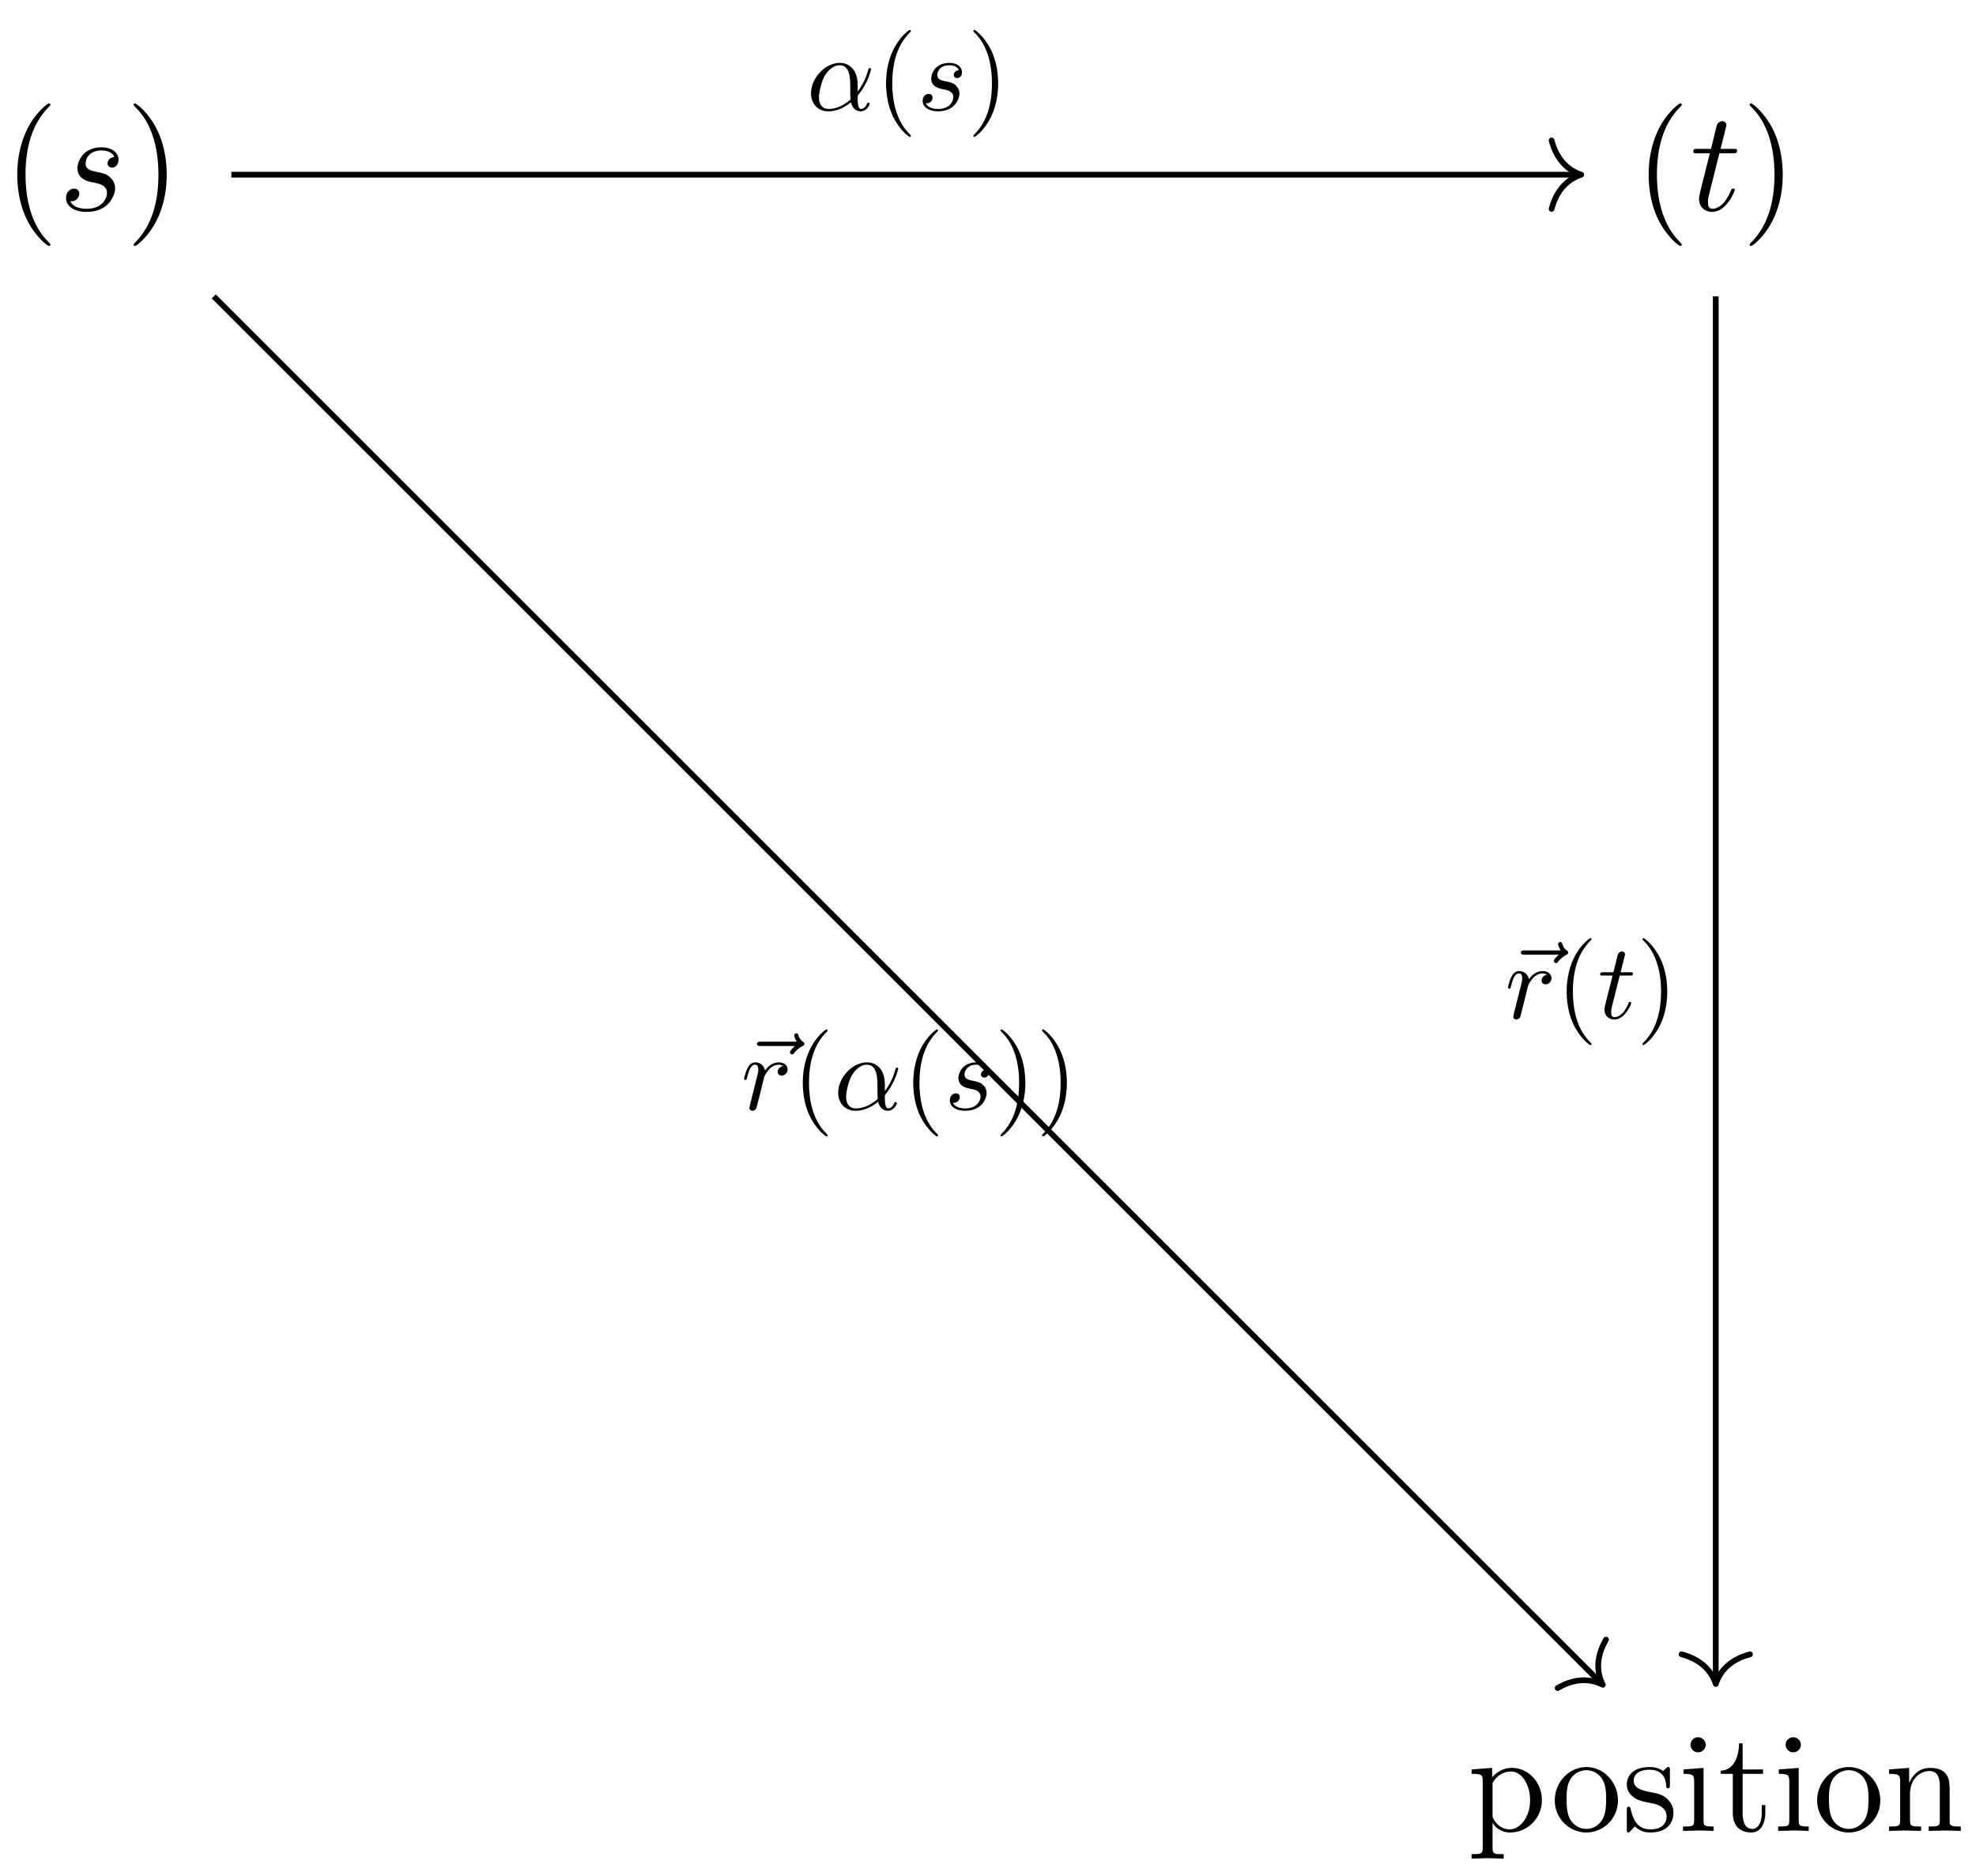
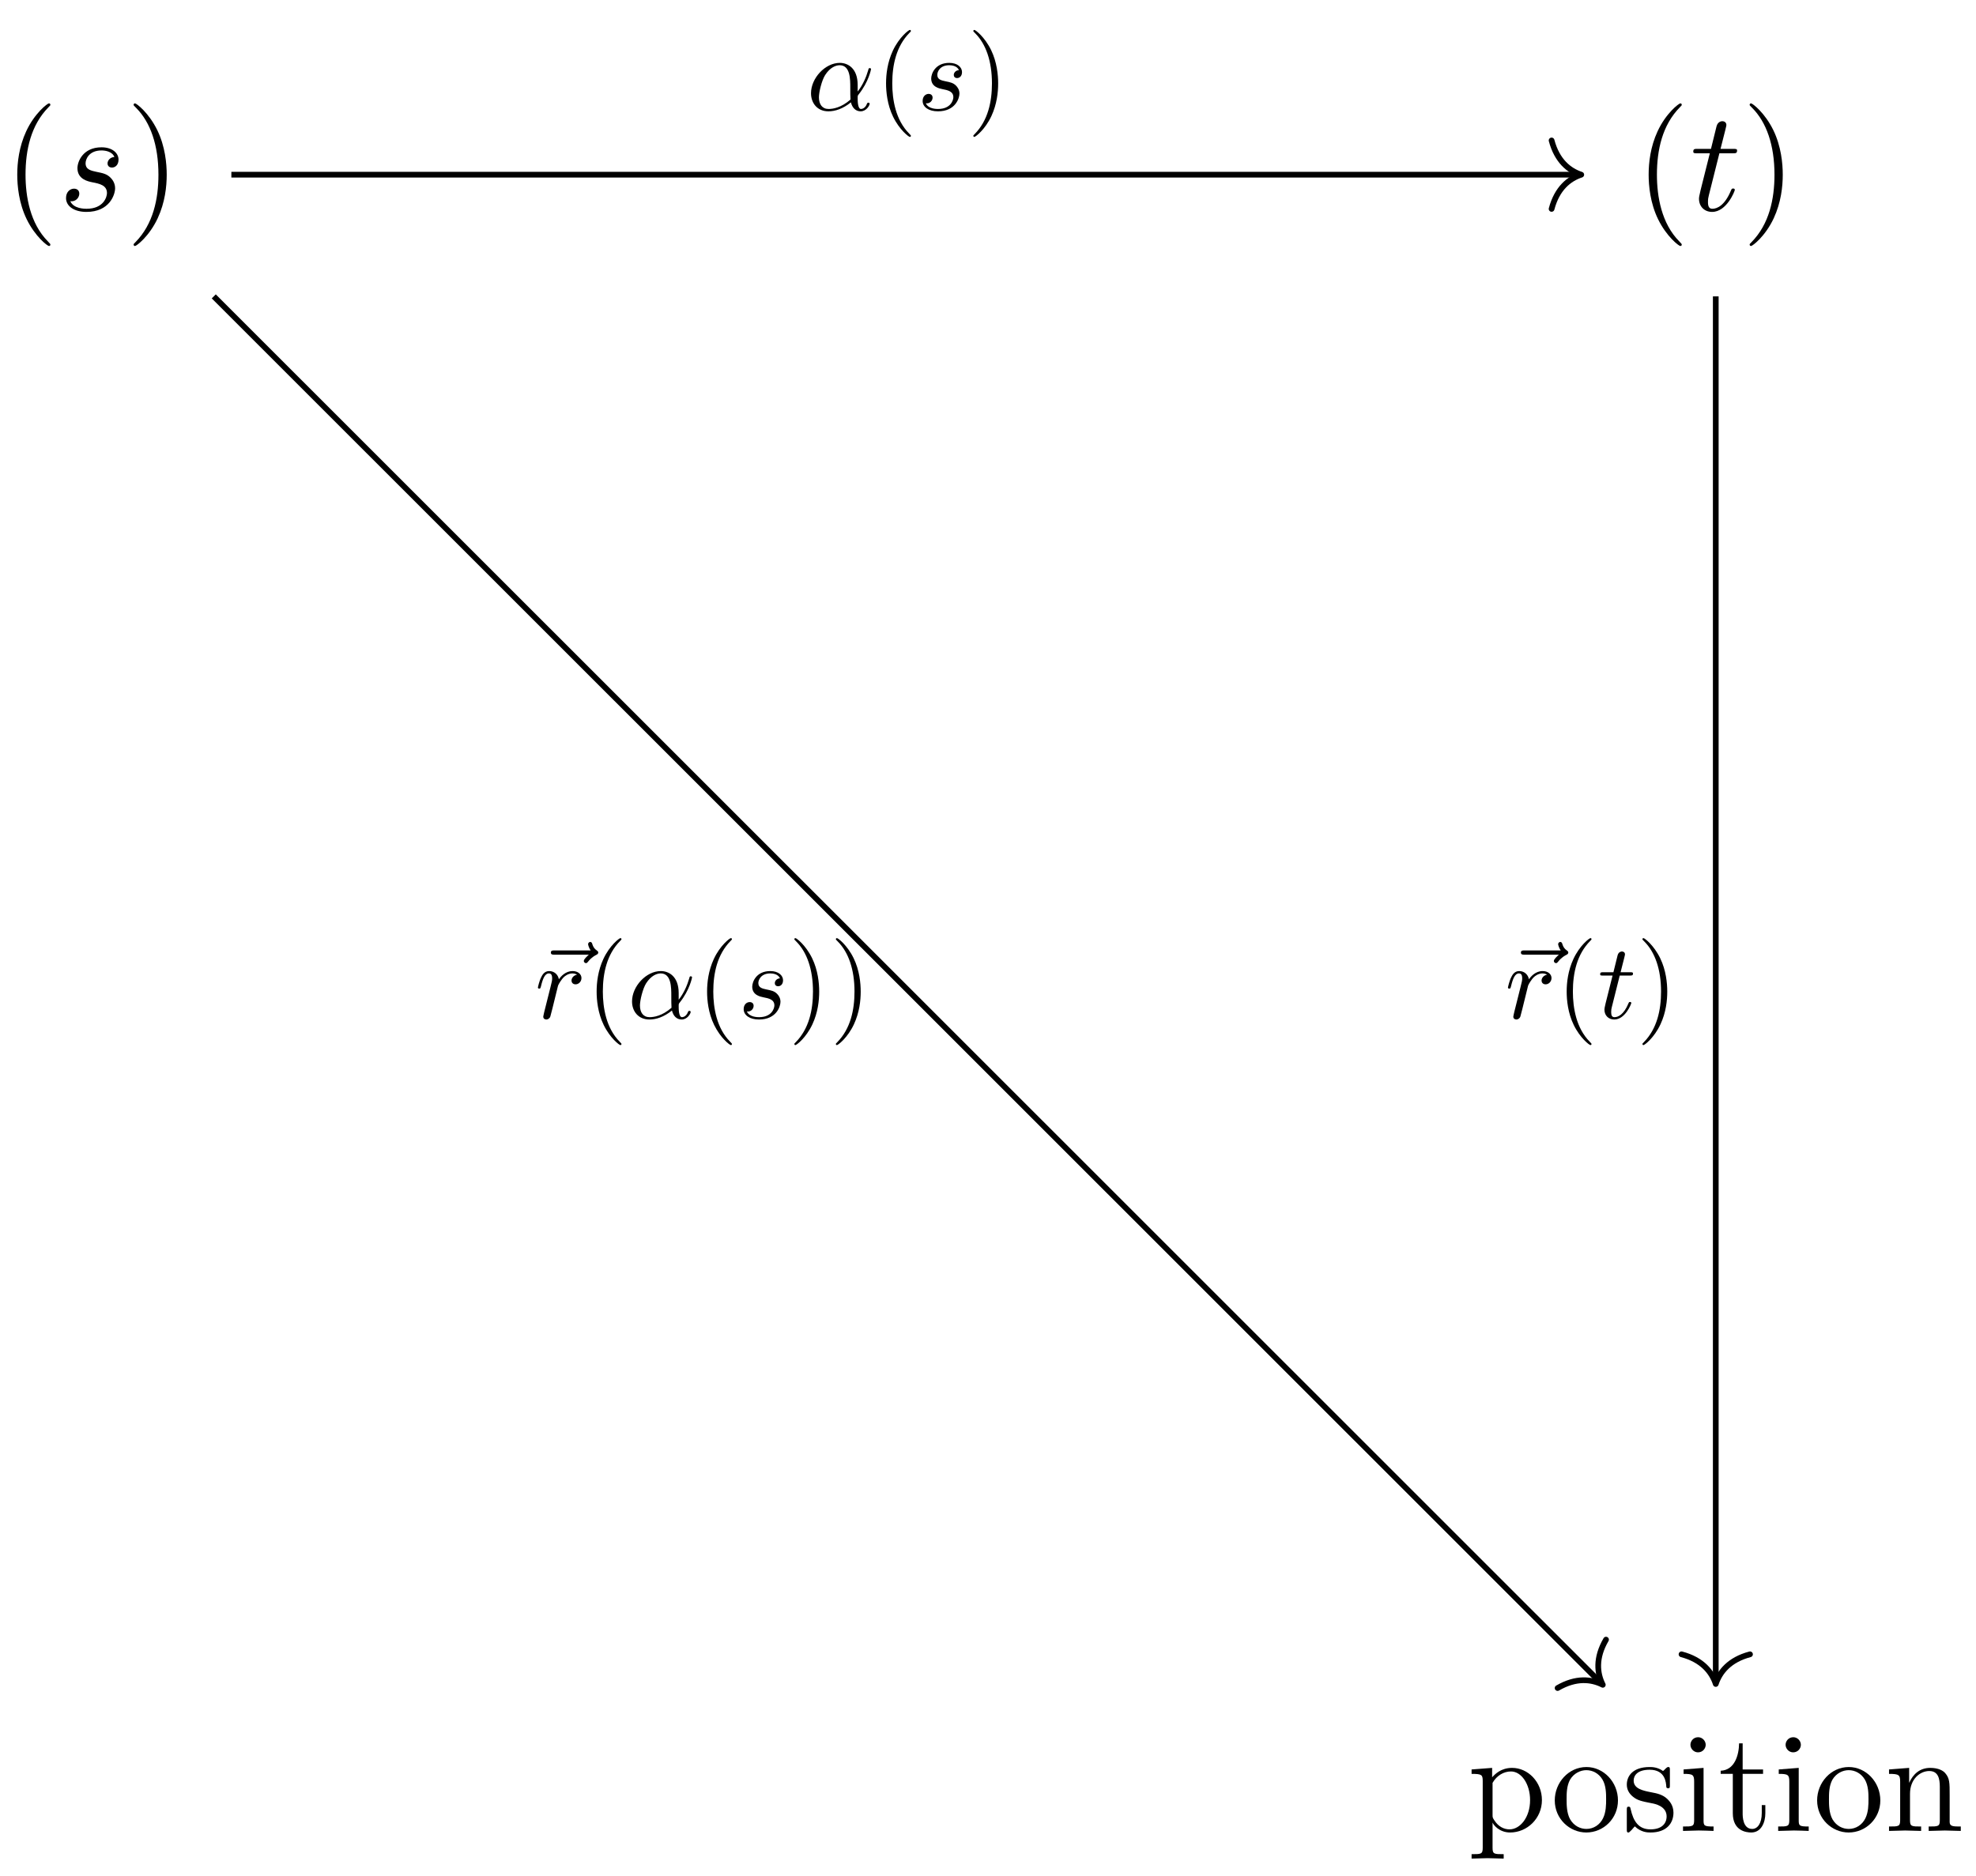
<svg xmlns="http://www.w3.org/2000/svg" xmlns:xlink="http://www.w3.org/1999/xlink" version="1.1" width="138" height="131" viewBox="0 0 138 131">
  <defs>
    <path id="font_1_1" d="M.331-.24C.331-.237 .331-.235 .314-.218 .189-.092 .157 .097 .157 .25 .157 .424 .195 .598 .318 .723 .331 .735 .331 .737 .331 .74 .331 .747 .327 .75 .321 .75 .311 .75 .221 .682 .162 .555 .111 .445 .099 .334 .099 .25 .099 .172 .11 .051 .165-.062 .225-.185 .311-.25 .321-.25 .327-.25 .331-.247 .331-.24Z" />
    <path id="font_2_3" d="M.391 .374C.363 .373 .343 .351 .343 .329 .343 .315 .352 .3 .374 .3 .396 .3 .42 .317 .42 .356 .42 .401 .377 .442 .301 .442 .169 .442 .132 .34 .132 .296 .132 .218 .206 .203 .235 .197 .287 .187 .339 .176 .339 .121 .339 .095 .316 .011 .196 .011 .182 .011 .105 .011 .082 .064 .12 .059 .145 .089 .145 .117 .145 .14 .129 .152 .108 .152 .082 .152 .052 .131 .052 .086 .052 .029 .109-.011 .195-.011 .357-.011 .396 .11 .396 .155 .396 .191 .377 .216 .365 .228 .338 .256 .309 .261 .265 .27 .229 .278 .189 .285 .189 .33 .189 .359 .213 .42 .301 .42 .326 .42 .376 .413 .391 .374Z" />
    <path id="font_1_2" d="M.289 .25C.289 .328 .278 .449 .223 .562 .163 .685 .077 .75 .067 .75 .061 .75 .057 .746 .057 .74 .057 .737 .057 .735 .076 .717 .174 .618 .231 .459 .231 .25 .231 .079 .194-.097 .07-.223 .057-.235 .057-.237 .057-.24 .057-.246 .061-.25 .067-.25 .077-.25 .167-.182 .226-.055 .277 .055 .289 .166 .289 .25Z" />
    <path id="font_2_4" d="M.206 .4H.3C.32 .4 .33 .4 .33 .42 .33 .431 .32 .431 .302 .431H.214C.25 .572 .255 .592 .255 .598 .255 .615 .243 .625 .226 .625 .223 .625 .195 .624 .186 .589L.147 .431H.053C.033 .431 .023 .431 .023 .412 .023 .4 .031 .4 .051 .4H.139C.067 .116 .063 .099 .063 .081 .063 .027 .101-.011 .155-.011 .257-.011 .314 .135 .314 .143 .314 .153 .306 .153 .302 .153 .293 .153 .292 .15 .287 .139 .244 .035 .191 .011 .157 .011 .136 .011 .126 .024 .126 .057 .126 .081 .128 .088 .132 .105L.206 .4Z" />
    <path id="font_3_84" d="M.521 .216C.521 .343 .424 .442 .312 .442 .234 .442 .192 .398 .172 .376V.442L.028 .431V.4C.099 .4 .106 .394 .106 .35V-.118C.106-.163 .095-.163 .028-.163V-.194L.14-.191 .253-.194V-.163C.186-.163 .175-.163 .175-.118V.05 .059C.18 .043 .222-.011 .298-.011 .417-.011 .521 .087 .521 .216V.216M.438 .216C.438 .095 .368 .011 .294 .011 .254 .011 .216 .031 .189 .072 .175 .093 .175 .094 .175 .114V.337C.204 .388 .253 .417 .304 .417 .377 .417 .438 .329 .438 .216V.216Z" />
    <path id="font_3_81" d="M.471 .214C.471 .342 .371 .448 .25 .448 .125 .448 .028 .339 .028 .214 .028 .085 .132-.011 .249-.011 .37-.011 .471 .087 .471 .214M.388 .222C.388 .186 .388 .132 .366 .088 .344 .043 .3 .014 .25 .014 .207 .014 .163 .035 .136 .081 .111 .125 .111 .186 .111 .222 .111 .261 .111 .315 .135 .359 .162 .405 .209 .426 .249 .426 .293 .426 .336 .404 .362 .361 .388 .318 .388 .26 .388 .222Z" />
    <path id="font_3_98" d="M.36 .128C.36 .181 .33 .211 .318 .223 .285 .255 .246 .263 .204 .271 .148 .282 .081 .295 .081 .353 .081 .388 .107 .429 .193 .429 .303 .429 .308 .339 .31 .308 .311 .299 .322 .299 .322 .299 .335 .299 .335 .304 .335 .323V.424C.335 .441 .335 .448 .324 .448 .319 .448 .317 .448 .304 .436 .301 .432 .291 .423 .287 .42 .249 .448 .208 .448 .193 .448 .071 .448 .033 .381 .033 .325 .033 .29 .049 .262 .076 .24 .108 .214 .136 .208 .208 .194 .23 .19 .312 .174 .312 .102 .312 .051 .277 .011 .199 .011 .115 .011 .079 .068 .06 .153 .057 .166 .056 .17 .046 .17 .033 .17 .033 .163 .033 .145V.013C.033-.004 .033-.011 .044-.011 .049-.011 .05-.01 .069 .009 .071 .011 .071 .013 .089 .032 .133-.01 .178-.011 .199-.011 .314-.011 .36 .056 .36 .128V.128Z" />
    <path id="font_3_66" d="M.247 0V.031C.181 .031 .177 .036 .177 .075V.442L.037 .431V.4C.102 .4 .111 .394 .111 .345V.076C.111 .031 .1 .031 .033 .031V0L.143 .003C.178 .003 .213 .001 .247 0M.192 .604C.192 .631 .169 .657 .139 .657 .105 .657 .085 .629 .085 .604 .085 .577 .108 .551 .138 .551 .172 .551 .192 .579 .192 .604Z" />
    <path id="font_3_105" d="M.332 .124V.181H.307V.126C.307 .052 .277 .014 .24 .014 .173 .014 .173 .105 .173 .122V.4H.316V.431H.173V.614H.148C.147 .532 .117 .426 .019 .422V.4H.104V.124C.104 .001 .197-.011 .233-.011 .304-.011 .332 .06 .332 .124V.124Z" />
    <path id="font_3_77" d="M.535 0V.031C.483 .031 .458 .031 .457 .061V.252C.457 .338 .457 .369 .426 .405 .412 .422 .379 .442 .321 .442 .248 .442 .201 .399 .173 .337V.442L.032 .431V.4C.102 .4 .11 .393 .11 .344V.076C.11 .031 .099 .031 .032 .031V0L.145 .003 .257 0V.031C.19 .031 .179 .031 .179 .076V.26C.179 .364 .25 .42 .314 .42 .377 .42 .388 .366 .388 .309V.076C.388 .031 .377 .031 .31 .031V0L.423 .003 .535 0Z" />
    <path id="font_2_1" d="M.477 .236C.477 .393 .384 .442 .31 .442 .173 .442 .041 .299 .041 .158 .041 .065 .101-.011 .203-.011 .266-.011 .338 .012 .414 .073 .427 .02 .46-.011 .505-.011 .558-.011 .589 .044 .589 .06 .589 .067 .583 .07 .577 .07 .57 .07 .567 .067 .564 .06 .546 .011 .51 .011 .508 .011 .477 .011 .477 .089 .477 .113 .477 .134 .477 .136 .487 .148 .581 .266 .602 .382 .602 .383 .602 .385 .601 .393 .59 .393 .58 .393 .58 .39 .575 .372 .557 .309 .524 .233 .477 .174V.236M.41 .099C.322 .022 .245 .011 .205 .011 .145 .011 .115 .056 .115 .12 .115 .169 .141 .277 .173 .328 .22 .401 .274 .42 .309 .42 .408 .42 .408 .289 .408 .211 .408 .174 .408 .116 .41 .099Z" />
    <path id="font_2_5" d="M.537 .595C.523 .582 .49 .554 .49 .536 .49 .526 .5 .516 .51 .516 .519 .516 .524 .523 .529 .529 .541 .544 .564 .572 .608 .594 .615 .598 .625 .603 .625 .615 .625 .625 .618 .63 .611 .635 .589 .65 .578 .668 .57 .692 .568 .701 .564 .714 .55 .714 .536 .714 .53 .701 .53 .693 .53 .688 .538 .656 .554 .635H.217C.2 .635 .182 .635 .182 .615 .182 .595 .2 .595 .217 .595H.537Z" />
    <path id="font_2_2" d="M.088 .059C.085 .044 .079 .021 .079 .016 .079-.002 .093-.011 .108-.011 .12-.011 .138-.003 .145 .017 .147 .021 .181 .157 .185 .175 .193 .208 .211 .278 .217 .305 .221 .318 .249 .365 .273 .387 .281 .394 .31 .42 .353 .42 .379 .42 .394 .408 .395 .408 .365 .403 .343 .379 .343 .353 .343 .337 .354 .318 .381 .318 .408 .318 .436 .341 .436 .377 .436 .412 .404 .442 .353 .442 .288 .442 .244 .393 .225 .365 .217 .41 .181 .442 .134 .442 .088 .442 .069 .403 .06 .385 .042 .351 .029 .291 .029 .288 .029 .278 .039 .278 .041 .278 .051 .278 .052 .279 .058 .301 .075 .372 .095 .42 .131 .42 .148 .42 .162 .412 .162 .374 .162 .353 .159 .342 .146 .29L.088 .059Z" />
  </defs>
  <use data-text="(" xlink:href="#font_1_1" transform="matrix(9.963496,0,0,-9.9626,.2187576,14.693)" />
  <use data-text="s" xlink:href="#font_2_3" transform="matrix(9.963496,0,0,-9.9626,4.093109,14.693)" />
  <use data-text=")" xlink:href="#font_1_2" transform="matrix(9.963496,0,0,-9.9626,8.763527,14.693)" />
  <use data-text="(" xlink:href="#font_1_1" transform="matrix(9.963496,0,0,-9.9626,114.152,14.693)" />
  <use data-text="t" xlink:href="#font_2_4" transform="matrix(9.963496,0,0,-9.9626,118.0264,14.693)" />
  <use data-text=")" xlink:href="#font_1_2" transform="matrix(9.963496,0,0,-9.9626,121.6247,14.693)" />
  <use data-text="p" xlink:href="#font_3_84" transform="matrix(9.963496,0,0,-9.9626,102.494,127.896)" />
  <use data-text="o" xlink:href="#font_3_81" transform="matrix(9.963496,0,0,-9.9626,108.3027,127.896)" />
  <use data-text="s" xlink:href="#font_3_98" transform="matrix(9.963496,0,0,-9.9626,113.2844,127.896)" />
  <use data-text="i" xlink:href="#font_3_66" transform="matrix(9.963496,0,0,-9.9626,117.21,127.896)" />
  <use data-text="t" xlink:href="#font_3_105" transform="matrix(9.963496,0,0,-9.9626,119.9799,127.896)" />
  <use data-text="i" xlink:href="#font_3_66" transform="matrix(9.963496,0,0,-9.9626,123.8557,127.896)" />
  <use data-text="o" xlink:href="#font_3_81" transform="matrix(9.963496,0,0,-9.9626,126.6255,127.896)" />
  <use data-text="n" xlink:href="#font_3_77" transform="matrix(9.963496,0,0,-9.9626,131.6073,127.896)" />
  <path transform="matrix(1.00009,0,0,-1,6.428314,12.202)" stroke-width=".399" stroke-linecap="butt" stroke-miterlimit="10" stroke-linejoin="miter" fill="none" stroke="#000000" d="M9.729 0H103.796" />
  <path transform="matrix(1.00009,0,0,-1,110.4326,12.202)" stroke-width=".399" stroke-linecap="round" stroke-linejoin="round" fill="none" stroke="#000000" d="M-2.072 2.391C-1.694 .956-.85 .279 0 0-.85-.279-1.694-.956-2.072-2.391" />
  <use data-text="α" xlink:href="#font_2_1" transform="matrix(7.472622,0,0,-7.47195,56.33306,7.6945)" />
  <use data-text="(" xlink:href="#font_1_1" transform="matrix(7.472622,0,0,-7.47195,61.14099,7.6945)" />
  <use data-text="s" xlink:href="#font_2_3" transform="matrix(7.472622,0,0,-7.47195,64.04675,7.6945)" />
  <use data-text=")" xlink:href="#font_1_2" transform="matrix(7.472622,0,0,-7.47195,67.54957,7.6945)" />
  <path transform="matrix(1.00009,0,0,-1,6.428314,12.202)" stroke-width=".399" stroke-linecap="butt" stroke-miterlimit="10" stroke-linejoin="miter" fill="none" stroke="#000000" d="M113.387-8.501V-105.23" />
  <path transform="matrix(0,1,1.00009,0,119.8258,117.631)" stroke-width=".399" stroke-linecap="round" stroke-linejoin="round" fill="none" stroke="#000000" d="M-2.072 2.391C-1.694 .956-.85 .279 0 0-.85-.279-1.694-.956-2.072-2.391" />
  <use data-text="⃗" xlink:href="#font_2_5" transform="matrix(7.472622,0,0,-7.47195,104.8569,71.1345)" />
  <use data-text="r" xlink:href="#font_2_2" transform="matrix(7.472622,0,0,-7.47195,105.096,71.1345)" />
  <use data-text="(" xlink:href="#font_1_1" transform="matrix(7.472622,0,0,-7.47195,108.674,71.1345)" />
  <use data-text="t" xlink:href="#font_2_4" transform="matrix(7.472622,0,0,-7.47195,111.5798,71.1345)" />
  <use data-text=")" xlink:href="#font_1_2" transform="matrix(7.472622,0,0,-7.47195,114.2785,71.1345)" />
  <path transform="matrix(1.00009,0,0,-1,6.428314,12.202)" stroke-width=".399" stroke-linecap="butt" stroke-miterlimit="10" stroke-linejoin="miter" fill="none" stroke="#000000" d="M8.5-8.501 105.358-105.347" />
  <path transform="matrix(.7072037,.70705,.7071137,-.70714,111.9364,117.6894)" stroke-width=".399" stroke-linecap="round" stroke-linejoin="round" fill="none" stroke="#000000" d="M-2.072 2.391C-1.694 .956-.85 .279 0 0-.85-.279-1.694-.956-2.072-2.391" />
-   <use data-text="⃗" xlink:href="#font_2_5" transform="matrix(7.472622,0,0,-7.47195,51.50812,77.5105)" />
-   <use data-text="r" xlink:href="#font_2_2" transform="matrix(7.472622,0,0,-7.47195,51.74724,77.5105)" />
-   <use data-text="(" xlink:href="#font_1_1" transform="matrix(7.472622,0,0,-7.47195,55.32521,77.5105)" />
-   <use data-text="α" xlink:href="#font_2_1" transform="matrix(7.472622,0,0,-7.47195,58.23097,77.5105)" />
-   <use data-text="(" xlink:href="#font_1_1" transform="matrix(7.472622,0,0,-7.47195,63.0389,77.5105)" />
-   <use data-text="s" xlink:href="#font_2_3" transform="matrix(7.472622,0,0,-7.47195,65.94541,77.5105)" />
-   <use data-text=")" xlink:href="#font_1_2" transform="matrix(7.472622,0,0,-7.47195,69.44823,77.5105)" />
-   <use data-text=")" xlink:href="#font_1_2" transform="matrix(7.472622,0,0,-7.47195,72.3476,77.5105)" />
+   <use data-text="⃗" xlink:href="#font_2_5" transform="matrix(7.472622,0,0,-7.47195,37.11083,71.1345)" />
+   <use data-text="r" xlink:href="#font_2_2" transform="matrix(7.472622,0,0,-7.47195,37.34995,71.1345)" />
+   <use data-text="(" xlink:href="#font_1_1" transform="matrix(7.472622,0,0,-7.47195,40.92792,71.1345)" />
+   <use data-text="α" xlink:href="#font_2_1" transform="matrix(7.472622,0,0,-7.47195,43.83368,71.1345)" />
+   <use data-text="(" xlink:href="#font_1_1" transform="matrix(7.472622,0,0,-7.47195,48.64161,71.1345)" />
+   <use data-text="s" xlink:href="#font_2_3" transform="matrix(7.472622,0,0,-7.47195,51.54812,71.1345)" />
+   <use data-text=")" xlink:href="#font_1_2" transform="matrix(7.472622,0,0,-7.47195,55.05094,71.1345)" />
+   <use data-text=")" xlink:href="#font_1_2" transform="matrix(7.472622,0,0,-7.47195,57.95032,71.1345)" />
</svg>
